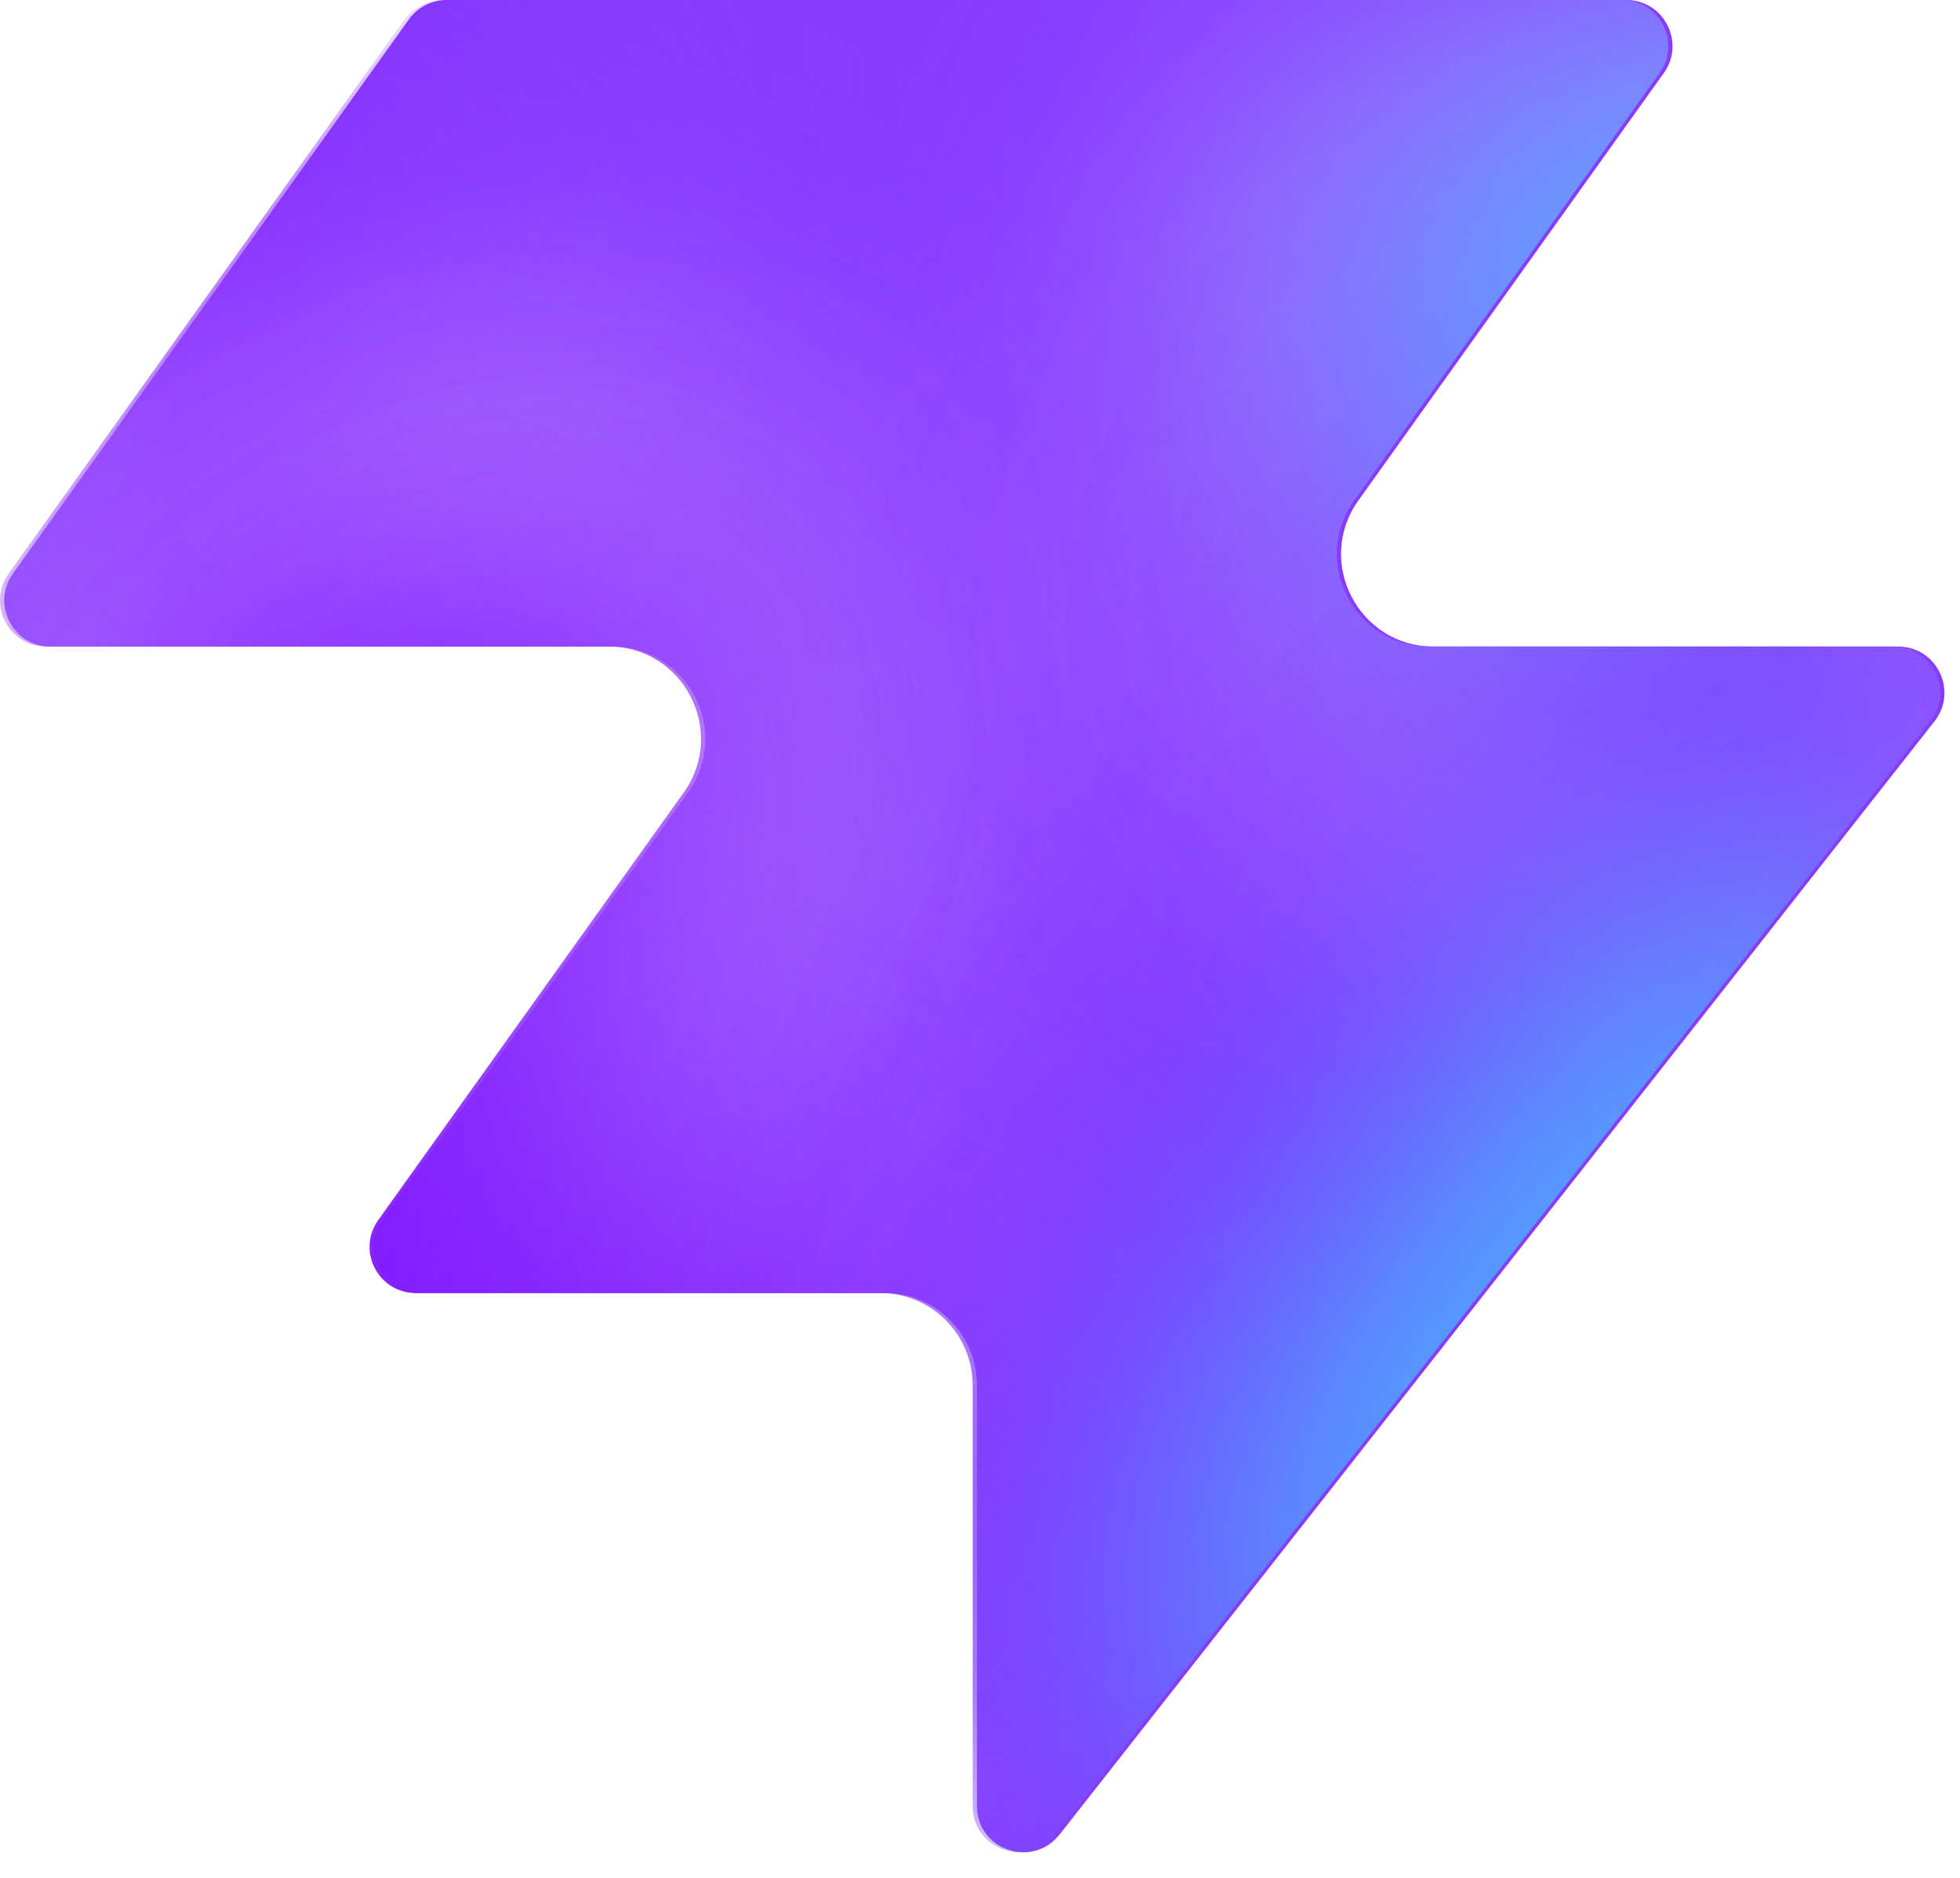
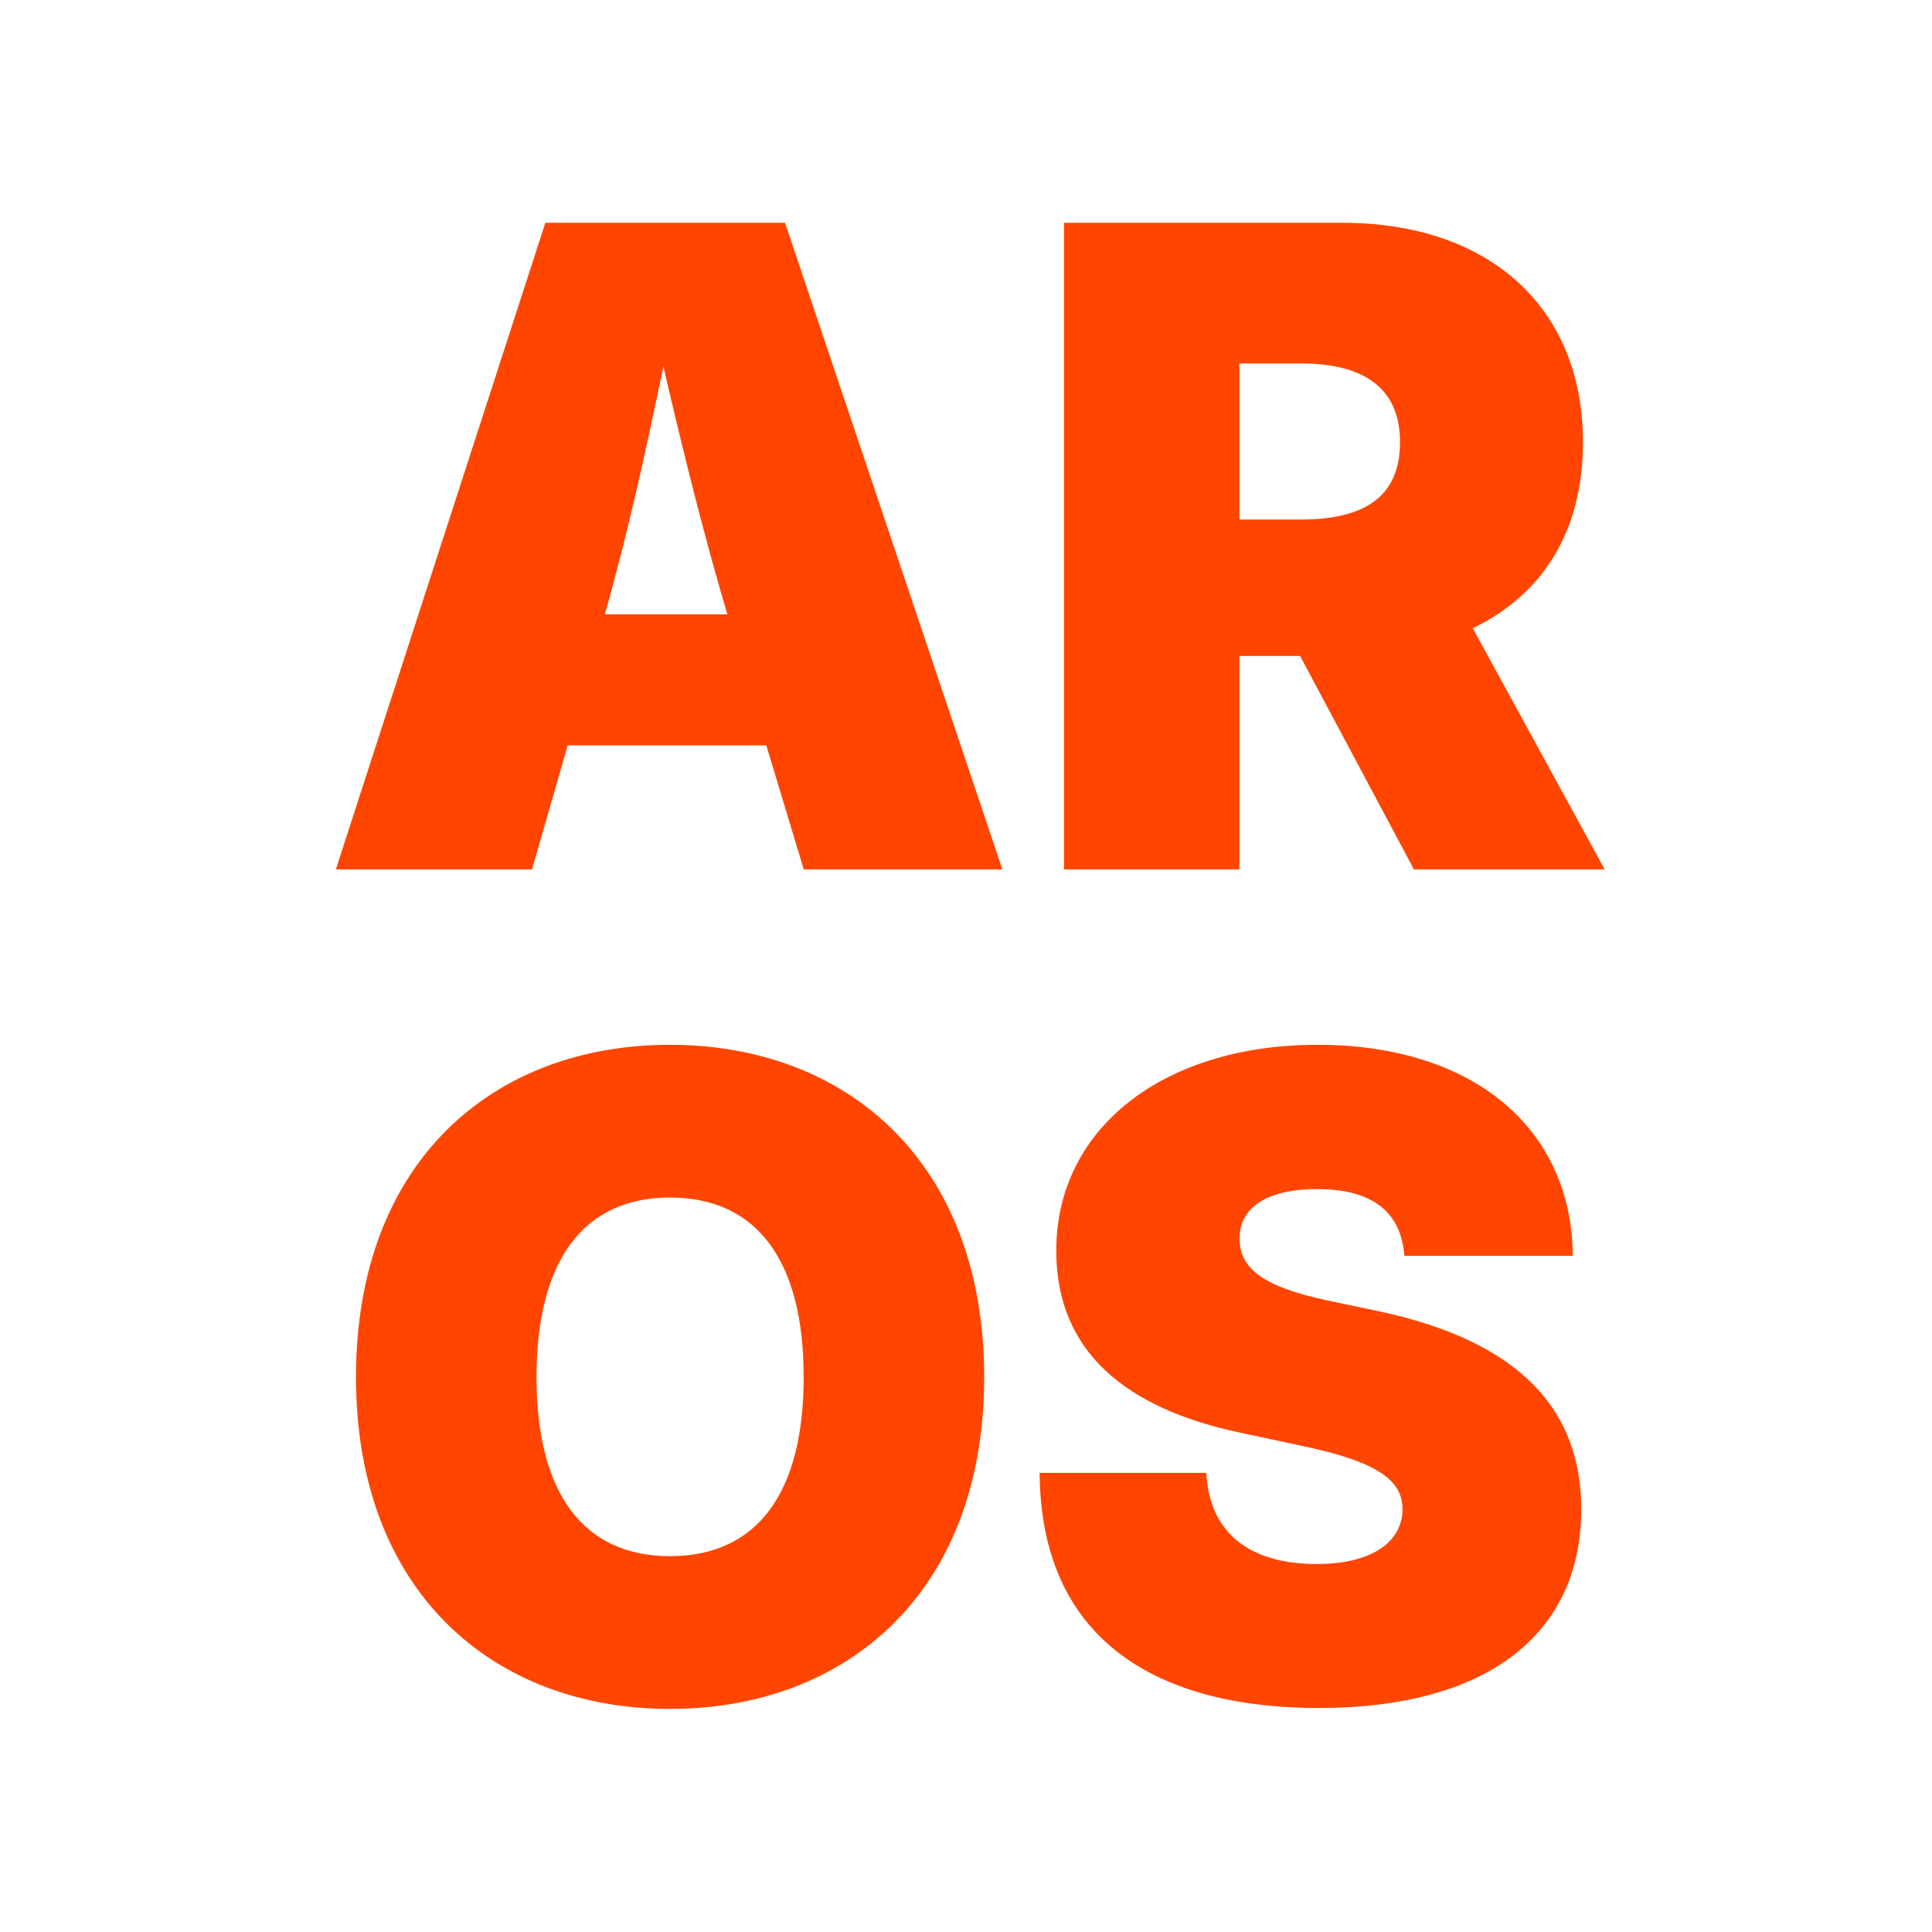
- <svg xmlns="http://www.w3.org/2000/svg" width="48" height="46" fill="none" viewBox="0 0 48 46">
-   <path fill="#863bff" d="M25.946 44.938c-.664.845-2.021.375-2.021-.698V33.937a2.26 2.26 0 0 0-2.262-2.262H10.287c-.92 0-1.456-1.04-.92-1.788l7.48-10.471c1.07-1.497 0-3.578-1.842-3.578H1.237c-.92 0-1.456-1.04-.92-1.788L10.013.474c.214-.297.556-.474.92-.474h28.894c.92 0 1.456 1.04.92 1.788l-7.48 10.471c-1.07 1.498 0 3.579 1.842 3.579h11.377c.943 0 1.473 1.088.89 1.83L25.947 44.94z" style="fill:#863bff;fill:color(display-p3 .525 .23 1);fill-opacity:1" />
-   <mask id="a" width="48" height="46" x="0" y="0" maskUnits="userSpaceOnUse" style="mask-type:alpha">
-     <path fill="#000" d="M25.842 44.938c-.664.844-2.021.375-2.021-.698V33.937a2.26 2.26 0 0 0-2.262-2.262H10.183c-.92 0-1.456-1.04-.92-1.788l7.48-10.471c1.07-1.498 0-3.579-1.842-3.579H1.133c-.92 0-1.456-1.04-.92-1.787L9.91.473c.214-.297.556-.474.92-.474h28.894c.92 0 1.456 1.04.92 1.788l-7.48 10.471c-1.07 1.498 0 3.578 1.842 3.578h11.377c.943 0 1.473 1.088.89 1.832L25.843 44.94z" style="fill:#000;fill-opacity:1" />
-   </mask>
-   <g mask="url(#a)">
-     <g filter="url(#b)">
-       <ellipse cx="5.508" cy="14.704" fill="#ede6ff" rx="5.508" ry="14.704" style="fill:#ede6ff;fill:color(display-p3 .927 .903 1);fill-opacity:1" transform="matrix(.00324 1 1 -.00324 -4.47 31.516)" />
-     </g>
-     <g filter="url(#c)">
-       <ellipse cx="10.399" cy="29.851" fill="#ede6ff" rx="10.399" ry="29.851" style="fill:#ede6ff;fill:color(display-p3 .927 .903 1);fill-opacity:1" transform="matrix(.00324 1 1 -.00324 -39.328 7.883)" />
-     </g>
-     <g filter="url(#d)">
-       <ellipse cx="5.508" cy="30.487" fill="#7e14ff" rx="5.508" ry="30.487" style="fill:#7e14ff;fill:color(display-p3 .492 .077 1);fill-opacity:1" transform="rotate(89.814 -25.913 -14.639)scale(1 -1)" />
-     </g>
-     <g filter="url(#e)">
-       <ellipse cx="5.508" cy="30.599" fill="#7e14ff" rx="5.508" ry="30.599" style="fill:#7e14ff;fill:color(display-p3 .492 .077 1);fill-opacity:1" transform="rotate(89.814 -32.644 -3.334)scale(1 -1)" />
-     </g>
-     <g filter="url(#f)">
-       <ellipse cx="5.508" cy="30.599" fill="#7e14ff" rx="5.508" ry="30.599" style="fill:#7e14ff;fill:color(display-p3 .492 .077 1);fill-opacity:1" transform="matrix(.00324 1 1 -.00324 -34.34 30.47)" />
-     </g>
-     <g filter="url(#g)">
-       <ellipse cx="14.072" cy="22.078" fill="#ede6ff" rx="14.072" ry="22.078" style="fill:#ede6ff;fill:color(display-p3 .927 .903 1);fill-opacity:1" transform="rotate(93.35 24.506 48.493)scale(-1 1)" />
-     </g>
-     <g filter="url(#h)">
-       <ellipse cx="3.47" cy="21.501" fill="#7e14ff" rx="3.47" ry="21.501" style="fill:#7e14ff;fill:color(display-p3 .492 .077 1);fill-opacity:1" transform="rotate(89.009 28.708 47.59)scale(-1 1)" />
-     </g>
-     <g filter="url(#i)">
-       <ellipse cx="3.47" cy="21.501" fill="#7e14ff" rx="3.47" ry="21.501" style="fill:#7e14ff;fill:color(display-p3 .492 .077 1);fill-opacity:1" transform="rotate(89.009 28.708 47.59)scale(-1 1)" />
-     </g>
-     <g filter="url(#j)">
-       <ellipse cx=".387" cy="8.972" fill="#7e14ff" rx="4.407" ry="29.108" style="fill:#7e14ff;fill:color(display-p3 .492 .077 1);fill-opacity:1" transform="rotate(39.51 .387 8.972)" />
-     </g>
-     <g filter="url(#k)">
-       <ellipse cx="47.523" cy="-6.092" fill="#7e14ff" rx="4.407" ry="29.108" style="fill:#7e14ff;fill:color(display-p3 .492 .077 1);fill-opacity:1" transform="rotate(37.892 47.523 -6.092)" />
-     </g>
-     <g filter="url(#l)">
-       <ellipse cx="41.412" cy="6.333" fill="#47bfff" rx="5.971" ry="9.665" style="fill:#47bfff;fill:color(display-p3 .28 .748 1);fill-opacity:1" transform="rotate(37.892 41.412 6.333)" />
-     </g>
-     <g filter="url(#m)">
-       <ellipse cx="-1.879" cy="38.332" fill="#7e14ff" rx="4.407" ry="29.108" style="fill:#7e14ff;fill:color(display-p3 .492 .077 1);fill-opacity:1" transform="rotate(37.892 -1.88 38.332)" />
-     </g>
-     <g filter="url(#n)">
-       <ellipse cx="-1.879" cy="38.332" fill="#7e14ff" rx="4.407" ry="29.108" style="fill:#7e14ff;fill:color(display-p3 .492 .077 1);fill-opacity:1" transform="rotate(37.892 -1.88 38.332)" />
-     </g>
-     <g filter="url(#o)">
-       <ellipse cx="35.651" cy="29.907" fill="#7e14ff" rx="4.407" ry="29.108" style="fill:#7e14ff;fill:color(display-p3 .492 .077 1);fill-opacity:1" transform="rotate(37.892 35.651 29.907)" />
-     </g>
-     <g filter="url(#p)">
-       <ellipse cx="38.418" cy="32.4" fill="#47bfff" rx="5.971" ry="15.297" style="fill:#47bfff;fill:color(display-p3 .28 .748 1);fill-opacity:1" transform="rotate(37.892 38.418 32.4)" />
-     </g>
+ <svg xmlns="http://www.w3.org/2000/svg" viewBox="0 0 100 100">
+   <g fill="#ff4500" font-family="system-ui, -apple-system, sans-serif" font-weight="900" font-size="46" text-anchor="middle">
+     <text x="50" y="45">AR</text>
+     <text x="50" y="88">OS</text>
  </g>
-   <defs>
-     <filter id="b" width="60.045" height="41.654" x="-19.77" y="16.149" color-interpolation-filters="sRGB" filterUnits="userSpaceOnUse">
-       <feFlood flood-opacity="0" result="BackgroundImageFix" />
-       <feBlend in="SourceGraphic" in2="BackgroundImageFix" result="shape" />
-       <feGaussianBlur result="effect1_foregroundBlur_2002_17158" stdDeviation="7.659" />
-     </filter>
-     <filter id="c" width="90.34" height="51.437" x="-54.613" y="-7.533" color-interpolation-filters="sRGB" filterUnits="userSpaceOnUse">
-       <feFlood flood-opacity="0" result="BackgroundImageFix" />
-       <feBlend in="SourceGraphic" in2="BackgroundImageFix" result="shape" />
-       <feGaussianBlur result="effect1_foregroundBlur_2002_17158" stdDeviation="7.659" />
-     </filter>
-     <filter id="d" width="79.355" height="29.4" x="-49.64" y="2.03" color-interpolation-filters="sRGB" filterUnits="userSpaceOnUse">
-       <feFlood flood-opacity="0" result="BackgroundImageFix" />
-       <feBlend in="SourceGraphic" in2="BackgroundImageFix" result="shape" />
-       <feGaussianBlur result="effect1_foregroundBlur_2002_17158" stdDeviation="4.596" />
-     </filter>
-     <filter id="e" width="79.579" height="29.4" x="-45.045" y="20.029" color-interpolation-filters="sRGB" filterUnits="userSpaceOnUse">
-       <feFlood flood-opacity="0" result="BackgroundImageFix" />
-       <feBlend in="SourceGraphic" in2="BackgroundImageFix" result="shape" />
-       <feGaussianBlur result="effect1_foregroundBlur_2002_17158" stdDeviation="4.596" />
-     </filter>
-     <filter id="f" width="79.579" height="29.4" x="-43.513" y="21.178" color-interpolation-filters="sRGB" filterUnits="userSpaceOnUse">
-       <feFlood flood-opacity="0" result="BackgroundImageFix" />
-       <feBlend in="SourceGraphic" in2="BackgroundImageFix" result="shape" />
-       <feGaussianBlur result="effect1_foregroundBlur_2002_17158" stdDeviation="4.596" />
-     </filter>
-     <filter id="g" width="74.749" height="58.852" x="15.756" y="-17.901" color-interpolation-filters="sRGB" filterUnits="userSpaceOnUse">
-       <feFlood flood-opacity="0" result="BackgroundImageFix" />
-       <feBlend in="SourceGraphic" in2="BackgroundImageFix" result="shape" />
-       <feGaussianBlur result="effect1_foregroundBlur_2002_17158" stdDeviation="7.659" />
-     </filter>
-     <filter id="h" width="61.377" height="25.362" x="23.548" y="2.284" color-interpolation-filters="sRGB" filterUnits="userSpaceOnUse">
-       <feFlood flood-opacity="0" result="BackgroundImageFix" />
-       <feBlend in="SourceGraphic" in2="BackgroundImageFix" result="shape" />
-       <feGaussianBlur result="effect1_foregroundBlur_2002_17158" stdDeviation="4.596" />
-     </filter>
-     <filter id="i" width="61.377" height="25.362" x="23.548" y="2.284" color-interpolation-filters="sRGB" filterUnits="userSpaceOnUse">
-       <feFlood flood-opacity="0" result="BackgroundImageFix" />
-       <feBlend in="SourceGraphic" in2="BackgroundImageFix" result="shape" />
-       <feGaussianBlur result="effect1_foregroundBlur_2002_17158" stdDeviation="4.596" />
-     </filter>
-     <filter id="j" width="56.045" height="63.649" x="-27.636" y="-22.853" color-interpolation-filters="sRGB" filterUnits="userSpaceOnUse">
-       <feFlood flood-opacity="0" result="BackgroundImageFix" />
-       <feBlend in="SourceGraphic" in2="BackgroundImageFix" result="shape" />
-       <feGaussianBlur result="effect1_foregroundBlur_2002_17158" stdDeviation="4.596" />
-     </filter>
-     <filter id="k" width="54.814" height="64.646" x="20.116" y="-38.415" color-interpolation-filters="sRGB" filterUnits="userSpaceOnUse">
-       <feFlood flood-opacity="0" result="BackgroundImageFix" />
-       <feBlend in="SourceGraphic" in2="BackgroundImageFix" result="shape" />
-       <feGaussianBlur result="effect1_foregroundBlur_2002_17158" stdDeviation="4.596" />
-     </filter>
-     <filter id="l" width="33.541" height="35.313" x="24.641" y="-11.323" color-interpolation-filters="sRGB" filterUnits="userSpaceOnUse">
-       <feFlood flood-opacity="0" result="BackgroundImageFix" />
-       <feBlend in="SourceGraphic" in2="BackgroundImageFix" result="shape" />
-       <feGaussianBlur result="effect1_foregroundBlur_2002_17158" stdDeviation="4.596" />
-     </filter>
-     <filter id="m" width="54.814" height="64.646" x="-29.286" y="6.009" color-interpolation-filters="sRGB" filterUnits="userSpaceOnUse">
-       <feFlood flood-opacity="0" result="BackgroundImageFix" />
-       <feBlend in="SourceGraphic" in2="BackgroundImageFix" result="shape" />
-       <feGaussianBlur result="effect1_foregroundBlur_2002_17158" stdDeviation="4.596" />
-     </filter>
-     <filter id="n" width="54.814" height="64.646" x="-29.286" y="6.009" color-interpolation-filters="sRGB" filterUnits="userSpaceOnUse">
-       <feFlood flood-opacity="0" result="BackgroundImageFix" />
-       <feBlend in="SourceGraphic" in2="BackgroundImageFix" result="shape" />
-       <feGaussianBlur result="effect1_foregroundBlur_2002_17158" stdDeviation="4.596" />
-     </filter>
-     <filter id="o" width="54.814" height="64.646" x="8.244" y="-2.416" color-interpolation-filters="sRGB" filterUnits="userSpaceOnUse">
-       <feFlood flood-opacity="0" result="BackgroundImageFix" />
-       <feBlend in="SourceGraphic" in2="BackgroundImageFix" result="shape" />
-       <feGaussianBlur result="effect1_foregroundBlur_2002_17158" stdDeviation="4.596" />
-     </filter>
-     <filter id="p" width="39.409" height="43.623" x="18.713" y="10.588" color-interpolation-filters="sRGB" filterUnits="userSpaceOnUse">
-       <feFlood flood-opacity="0" result="BackgroundImageFix" />
-       <feBlend in="SourceGraphic" in2="BackgroundImageFix" result="shape" />
-       <feGaussianBlur result="effect1_foregroundBlur_2002_17158" stdDeviation="4.596" />
-     </filter>
-   </defs>
</svg>
